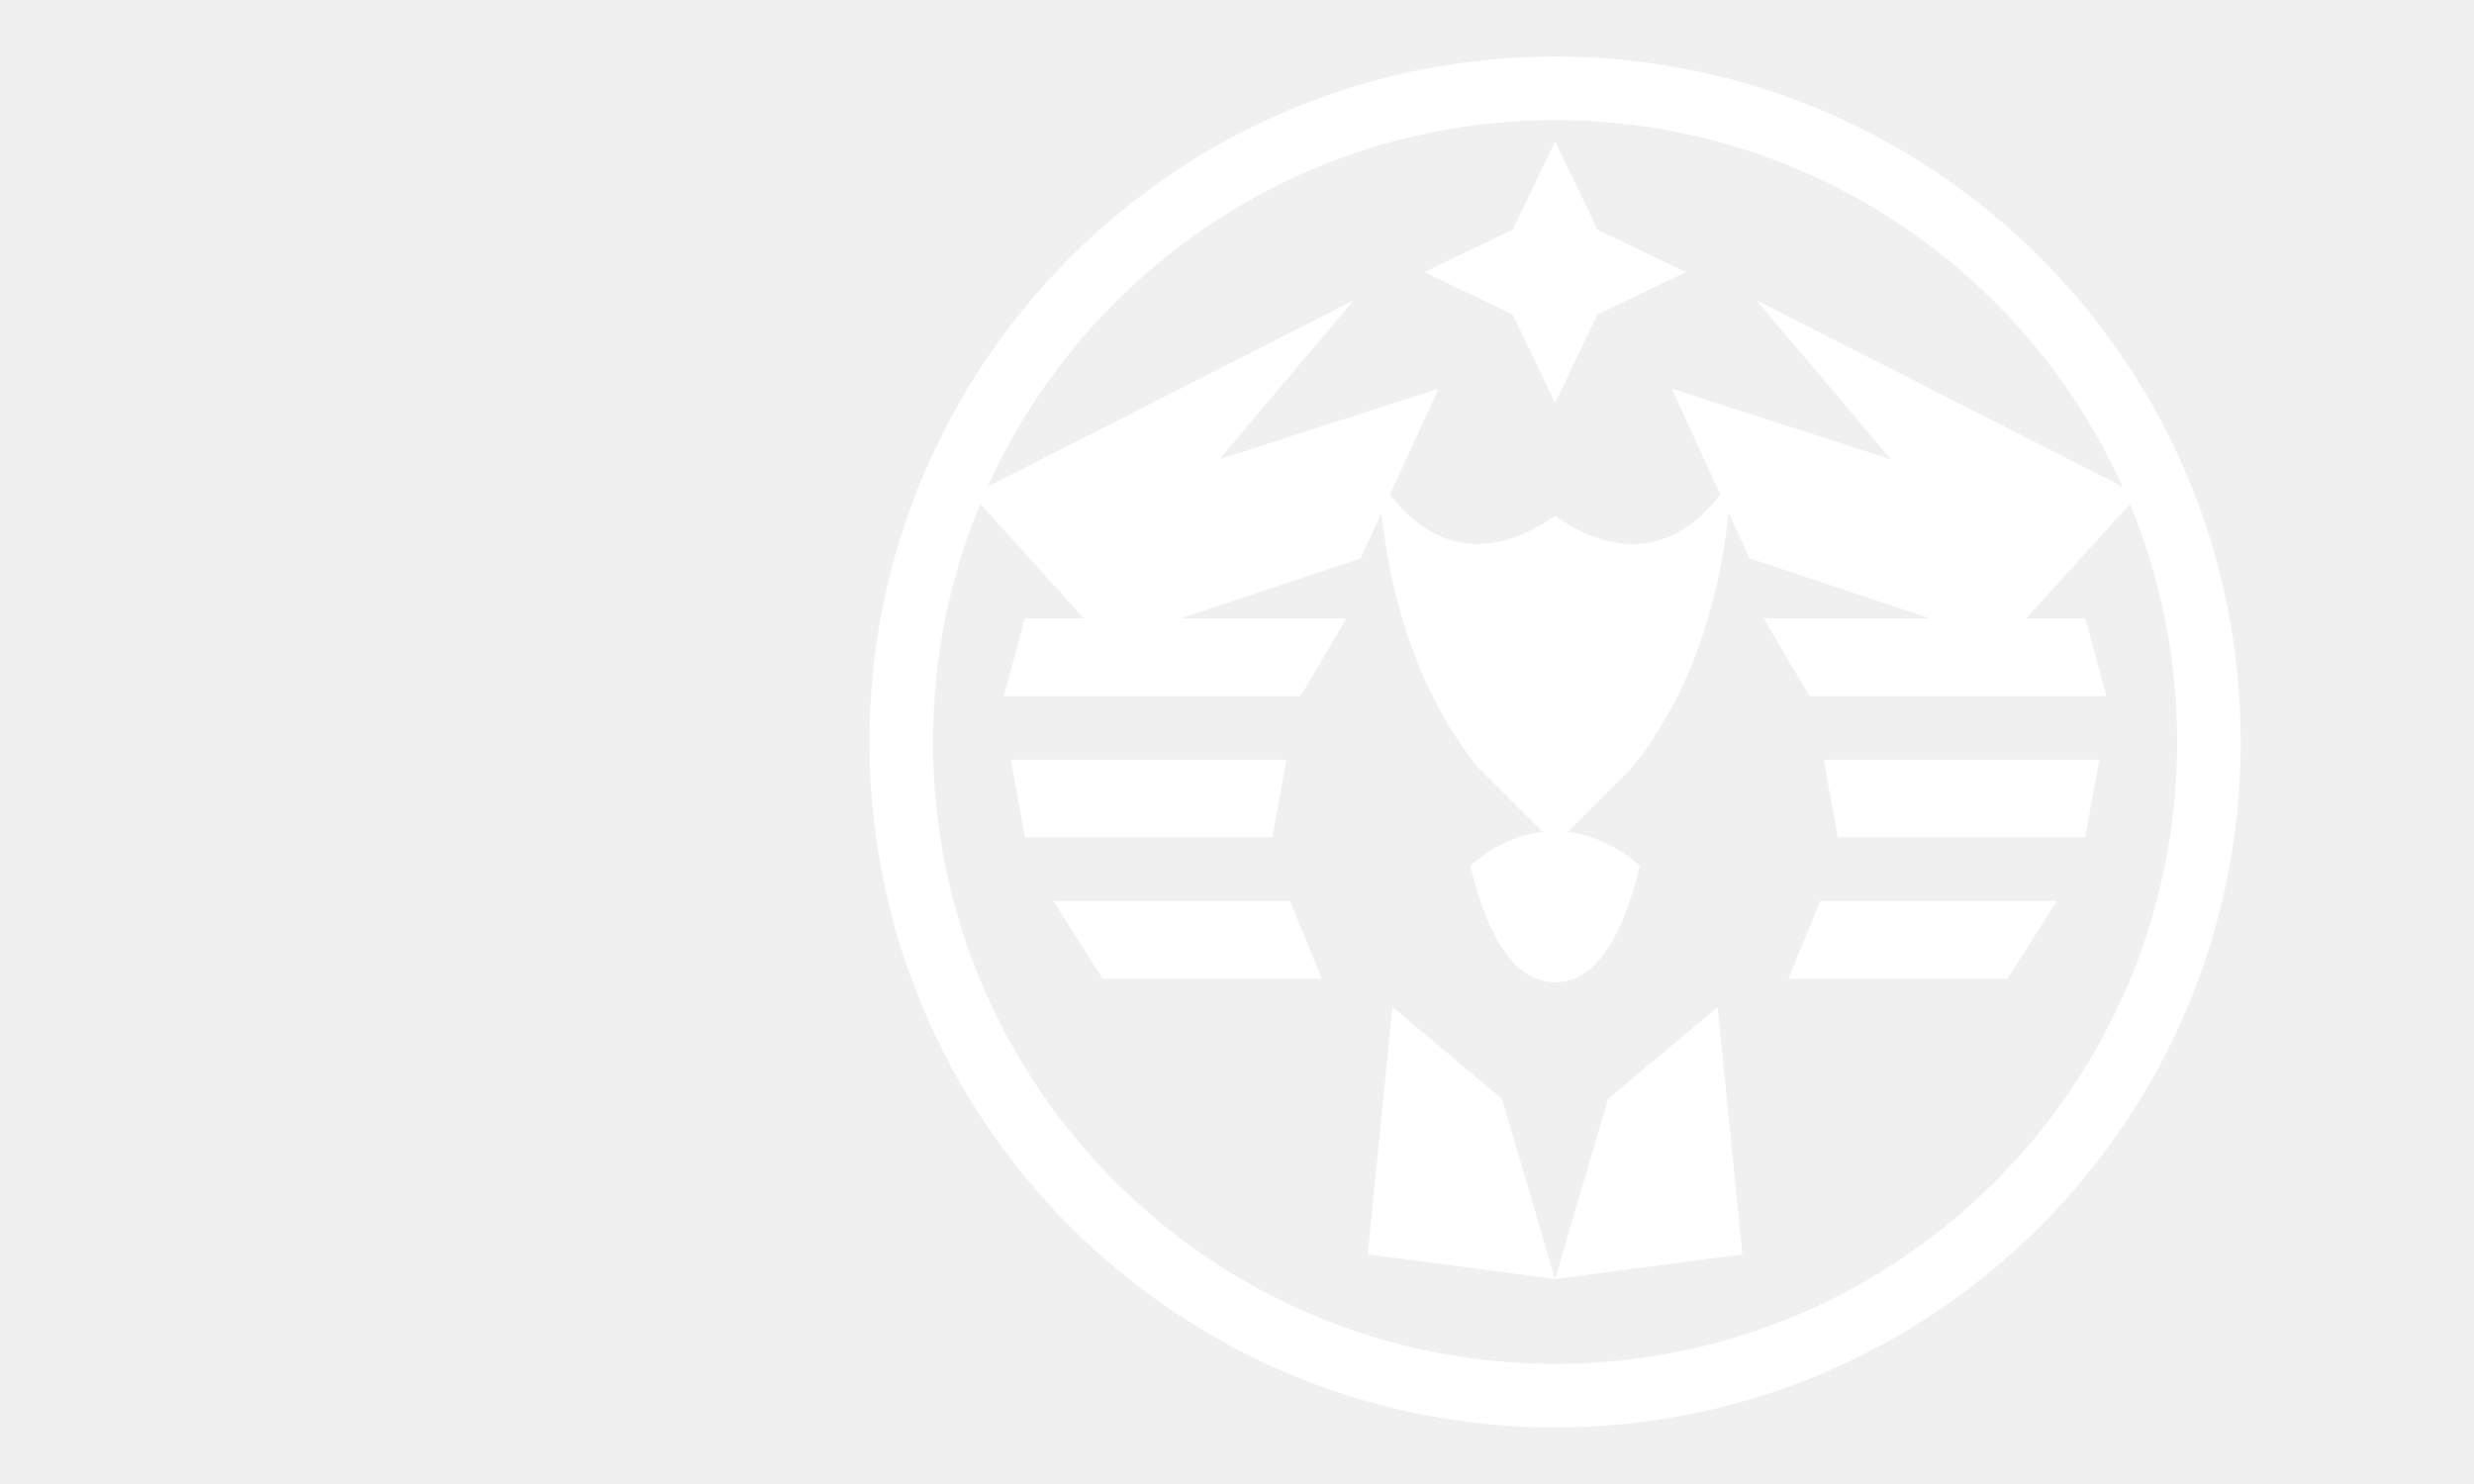
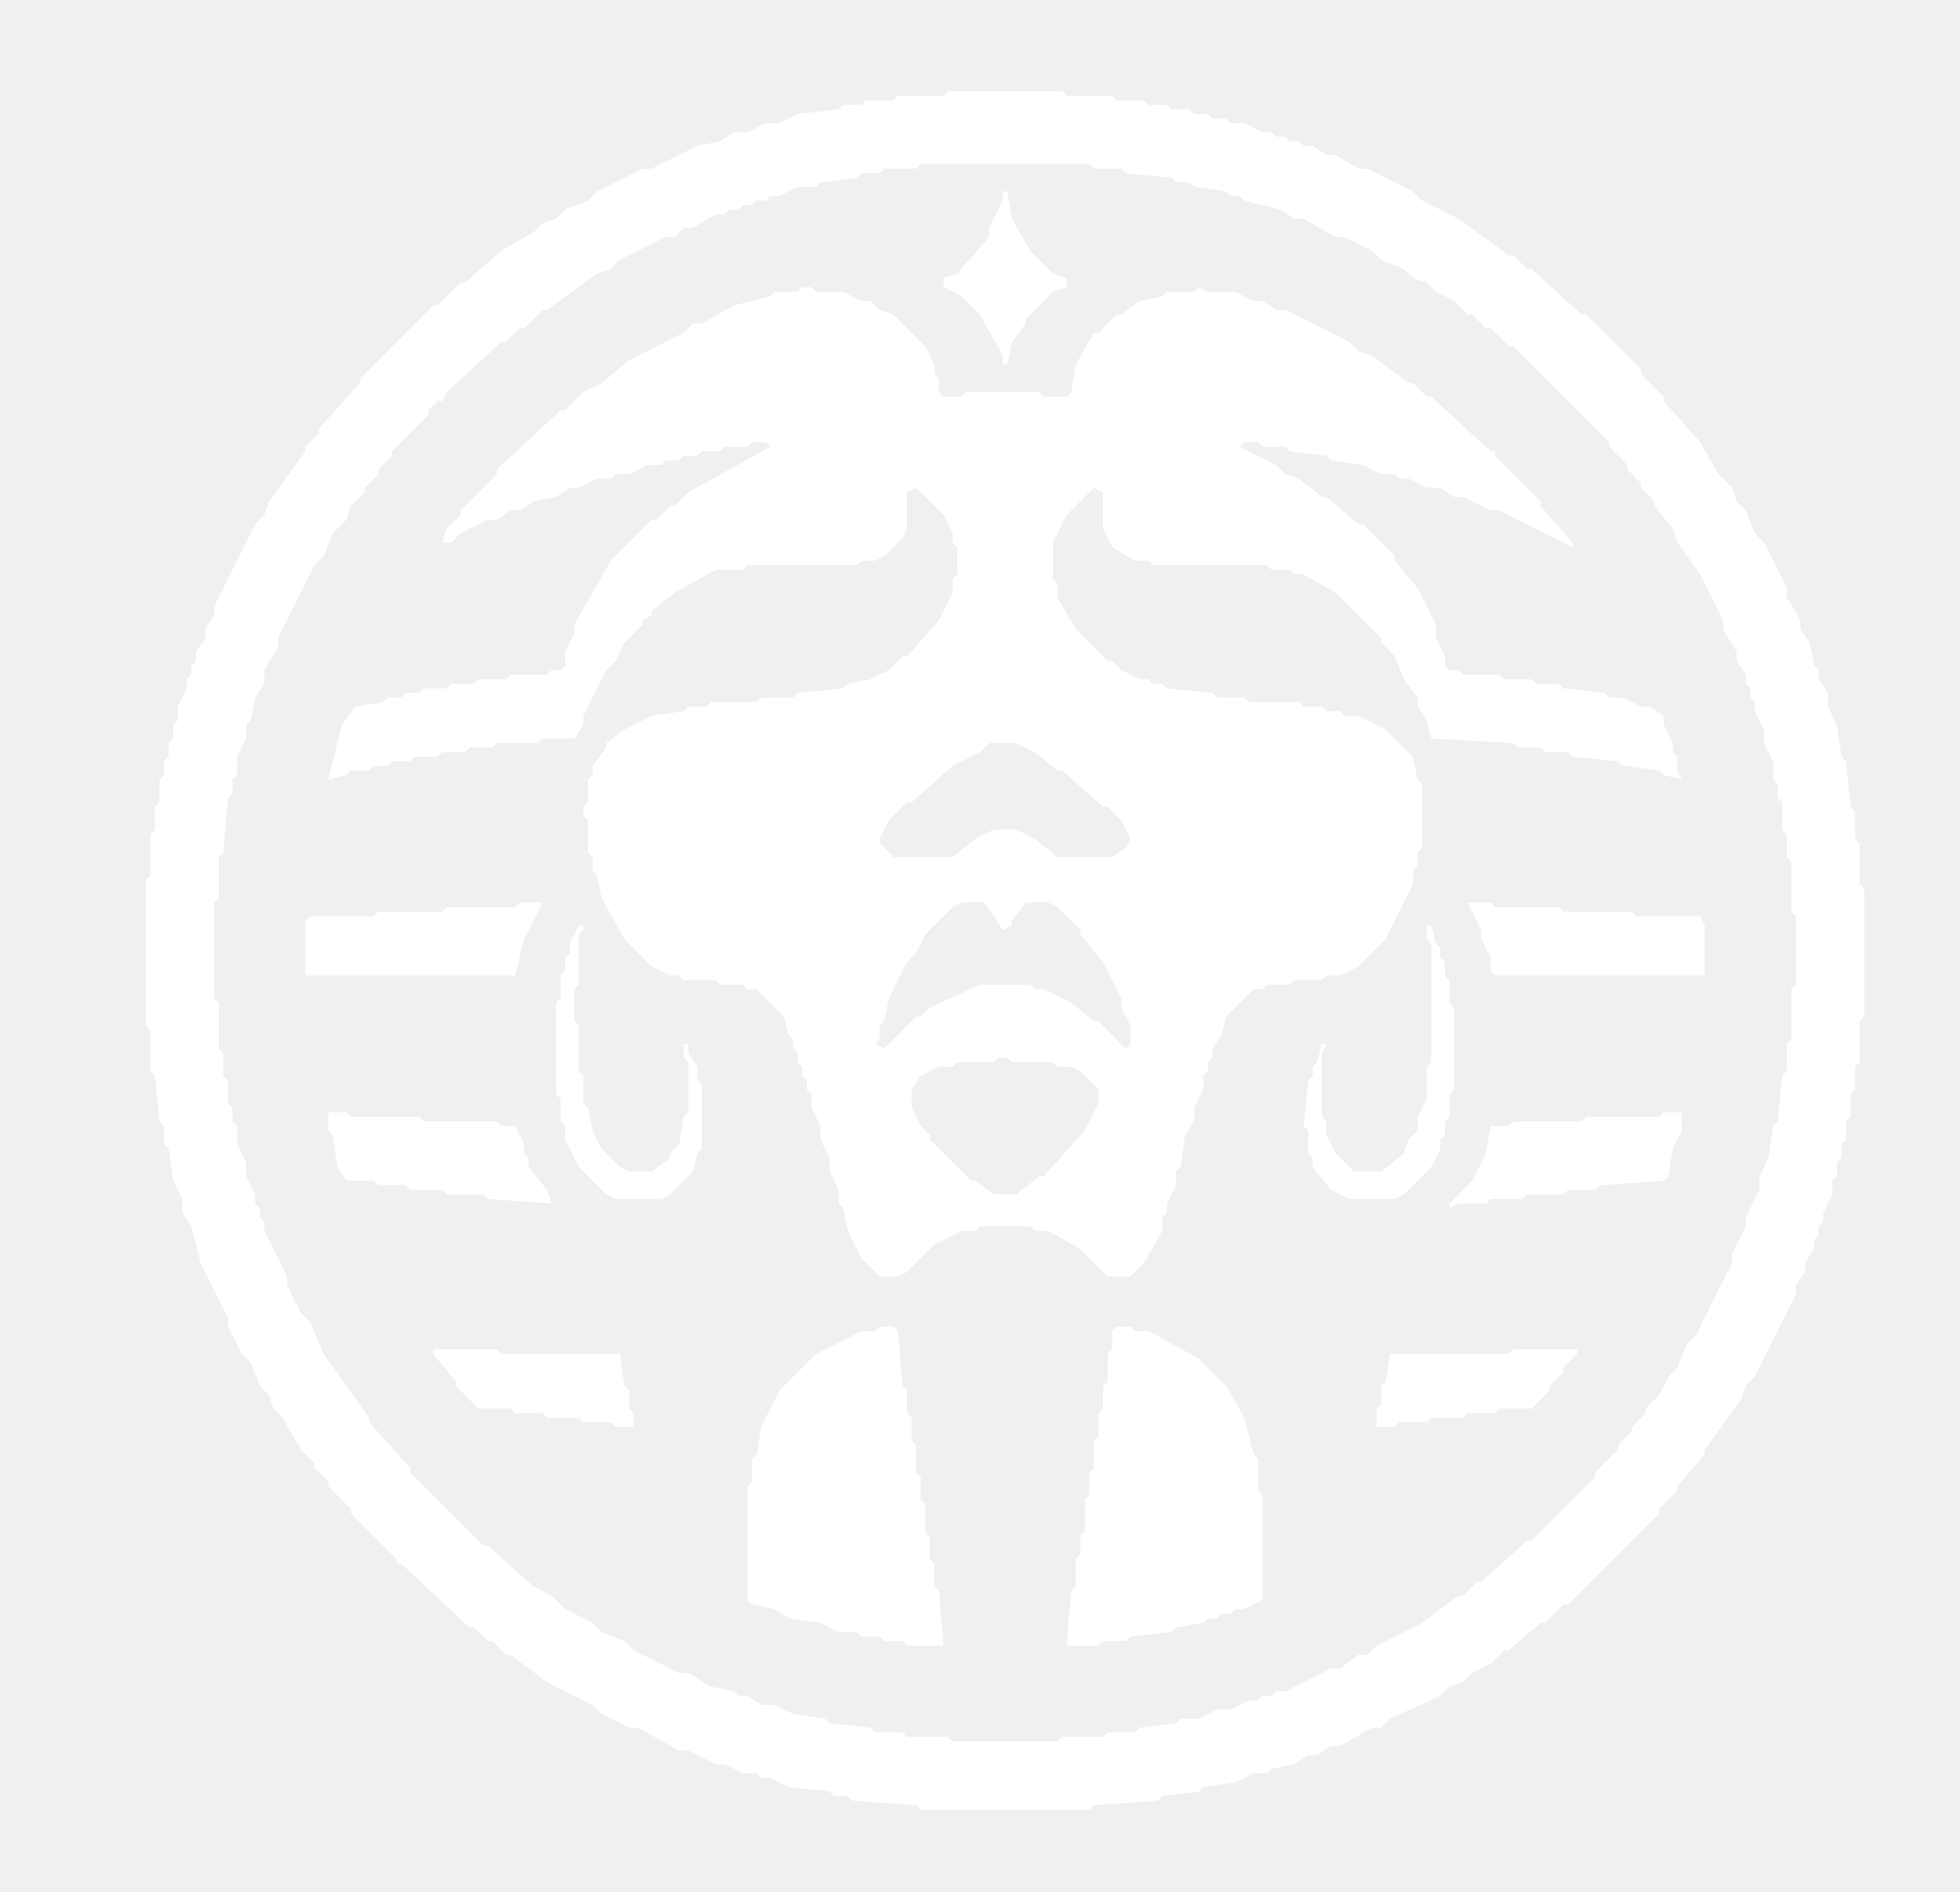
- <svg xmlns="http://www.w3.org/2000/svg" viewBox="-120 70 700 420" role="img" aria-label="Dance Culture face mark">
-   <g fill="white">
-     <circle cx="320" cy="280" r="185" fill="none" stroke="white" stroke-width="18" />
-     <path d="M320 110l12 25 25 12-25 12-12 25-12-25-25-12 25-12z" />
-     <path d="M155 210l108-55-38 45 62-20-22 48-72 24zM485 210l-108-55 38 45-62-20 22 48 72 24z" />
-     <path d="M170 245h91l-13 22h-84zM470 245h-91l13 22h84zM166 285h78l-4 22h-70zM474 285h-78l4 22h70zM178 325h67l9 22h-62zM462 325h-67l-9 22h62z" />
-     <path d="M270 205c12 20 30 25 50 11 20 14 38 9 50-11-2 34-12 62-28 82l-22 22-22-22c-16-20-26-48-28-82z" />
-     <path d="M291 277l29-20 29 20-13 8-16-8-16 8zM296 315c15-13 33-13 48 0-5 21-13 33-24 33s-19-12-24-33z" />
-     <path d="M274 355l31 26 15 51-53-7zM366 355l-31 26-15 51 53-7z" />
-   </g>
+ <svg xmlns="http://www.w3.org/2000/svg" viewBox="0 0 430 415" role="img" aria-label="Dance Culture face mark">
+   <path fill="#fff" fill-rule="evenodd" d="M197,21 196,22 190,22 189,23 185,23 184,24 175,25 171,27 168,27 164,29 161,29 158,31 153,32 143,37 141,37 131,42 129,44 124,46 122,48 119,49 117,51 110,55 102,62 101,62 96,67 95,67 79,83 79,84 70,94 70,95 67,98 67,99 59,110 58,113 56,115 47,133 47,135 45,138 45,140 43,143 43,145 42,146 42,148 41,149 41,151 39,155 39,158 38,159 38,162 37,163 37,166 36,167 36,170 35,171 35,176 34,177 34,182 33,183 33,192 32,193 32,225 33,226 33,235 34,236 35,246 36,247 36,251 37,252 38,259 40,263 40,266 42,269 44,277 50,289 50,291 53,297 55,299 57,304 59,306 60,309 62,311 66,318 69,321 69,322 72,325 72,326 77,331 77,332 87,342 87,343 88,343 103,357 104,357 107,360 108,360 111,363 112,363 120,369 130,374 132,376 138,379 140,379 149,384 151,384 157,387 159,387 163,389 166,389 167,390 169,390 173,392 182,393 183,394 186,394 187,395 201,396 202,397 239,397 240,396 254,395 255,394 263,393 264,392 271,391 275,389 278,389 279,388 284,387 287,385 289,385 292,383 294,383 301,379 303,379 305,377 316,372 318,370 321,369 323,367 327,365 330,362 331,362 338,356 339,356 343,352 344,352 364,332 364,331 368,327 368,326 374,319 374,318 382,307 383,304 385,302 394,284 394,282 396,279 396,277 398,274 398,272 399,271 399,269 400,268 400,266 402,262 402,259 403,258 403,255 404,254 404,251 405,250 405,246 406,245 406,240 407,239 407,234 408,233 408,224 409,223 409,195 408,194 408,185 407,184 407,178 406,177 405,167 404,166 403,159 401,155 401,152 399,149 399,147 398,146 397,141 395,138 395,136 392,131 392,129 387,119 385,117 383,112 381,110 380,107 377,104 373,97 365,88 365,87 360,82 360,81 348,69 347,69 336,59 335,59 332,56 331,56 320,48 312,44 310,42 300,37 298,37 293,34 291,34 288,32 286,32 285,31 283,31 282,30 280,30 279,29 277,29 273,27 270,27 269,26 266,26 265,25 262,25 261,24 257,24 256,23 252,23 251,22 245,22 244,21 234,21 233,20 208,20 207,21Z M194,37 201,37 202,36 239,36 240,37 246,37 247,38 257,39 258,40 261,40 262,41 269,42 270,43 272,43 273,44 281,46 284,48 286,48 293,52 295,52 301,55 303,57 308,59 310,61 313,62 315,64 319,66 322,69 323,69 326,72 327,72 331,76 332,76 353,97 353,98 357,102 357,103 360,106 360,107 363,110 363,111 367,116 368,119 373,126 378,136 378,138 381,143 381,145 383,148 383,150 384,151 384,153 385,154 385,156 387,160 387,163 389,167 389,171 390,172 390,175 391,176 391,182 392,183 392,188 393,189 393,200 394,201 394,216 393,217 393,228 392,229 392,235 391,236 390,246 389,247 388,254 386,258 386,261 383,267 383,269 380,275 380,277 372,293 370,295 368,300 366,302 364,306 361,309 361,310 358,313 358,314 355,317 355,318 350,323 350,324 336,338 335,338 325,347 324,347 321,350 320,350 312,356 302,361 300,363 298,363 294,366 292,366 282,371 280,371 279,372 277,372 276,373 274,373 270,375 267,375 263,377 259,377 258,378 250,379 249,380 243,380 242,381 233,381 232,382 209,382 208,381 199,381 198,380 192,380 191,379 182,378 181,377 174,376 170,374 167,374 164,372 162,372 161,371 156,370 151,367 149,367 139,362 137,360 132,358 130,356 124,353 121,350 117,348 107,339 106,339 90,323 90,322 81,312 81,311 71,297 68,290 66,288 63,282 63,280 58,270 58,268 57,267 57,265 56,264 56,262 54,258 54,255 52,251 52,247 51,246 51,243 50,242 50,237 49,236 49,231 48,230 48,220 47,219 47,198 48,197 48,188 49,187 50,175 51,174 51,171 52,170 52,166 54,162 54,159 55,158 56,153 58,150 58,147 61,142 61,140 69,124 71,122 73,117 76,114 77,111 80,108 80,107 83,104 83,103 86,100 86,99 94,91 94,90 96,88 97,88 98,86 110,75 111,75 114,72 115,72 119,68 120,68 131,60 134,59 136,57 146,52 148,52 150,50 152,50 157,47 159,47 160,46 162,46 163,45 165,45 166,44 168,44 169,43 171,43 175,41 179,41 180,40 188,39 189,38 193,38Z M346,296 332,296 331,297 305,297 304,303 303,304 303,308 302,309 302,313 306,313 307,312 313,312 314,311 321,311 322,310 328,310 329,309 336,309 340,305 340,304 343,301 343,300 346,297Z M95,296 95,297 100,303 100,304 105,309 112,309 113,310 119,310 120,311 127,311 128,312 134,312 135,313 139,313 139,310 138,309 138,305 137,304 136,297 110,297 109,296Z M248,291 245,291 244,292 244,296 243,297 243,303 242,304 242,309 241,310 241,315 240,316 240,322 239,323 239,328 238,329 238,336 237,337 237,341 236,342 236,348 235,349 234,361 241,361 242,360 247,360 248,359 257,358 258,357 264,356 265,355 267,355 268,354 270,354 271,353 273,353 277,351 277,328 276,327 276,320 275,319 273,311 269,304 263,298 252,292 249,292Z M193,291 192,292 189,292 179,297 171,305 167,313 166,319 165,320 165,325 164,326 164,351 165,352 170,353 173,355 180,356 184,358 188,358 189,359 193,359 194,360 198,360 199,361 207,361 206,349 205,348 205,343 204,342 204,337 203,336 203,330 202,329 202,324 201,323 201,317 200,316 200,311 199,310 199,305 198,304 197,292 196,291Z M369,244 365,244 364,245 348,245 347,246 332,246 331,247 327,247 326,253 323,259 318,264 318,265 320,264 326,264 327,263 334,263 335,262 343,262 344,261 350,261 351,260 365,259 366,258 367,252 369,248Z M72,244 72,248 73,249 74,256 76,259 82,259 83,260 89,260 90,261 97,261 98,262 106,262 107,263 121,264 120,261 116,256 116,254 115,253 115,251 113,247 110,247 109,246 93,246 92,245 77,245 76,244Z M314,203 313,203 313,206 314,207 314,233 313,234 313,241 311,245 311,248 309,250 308,253 303,257 297,257 293,253 291,249 291,246 290,245 290,231 291,229 290,229 289,233 288,234 288,236 287,237 286,247 287,248 287,253 288,254 288,256 292,261 296,263 306,263 308,262 314,256 316,252 316,250 317,249 317,246 318,245 318,240 319,239 319,221 318,220 318,215 317,214 317,211 316,210 316,208 315,207Z M127,203 125,207 125,209 124,210 124,213 123,214 123,219 122,220 122,240 123,241 123,246 124,247 124,250 127,256 133,262 135,263 145,263 147,262 152,257 153,253 154,252 154,238 153,237 153,234 151,231 151,229 150,229 150,232 151,233 151,244 150,245 149,251 147,253 147,254 143,257 138,257 136,256 132,252 130,248 129,243 128,242 128,236 127,235 127,225 126,224 126,217 127,216 127,205 128,204 128,203Z M322,198 325,204 325,206 327,210 327,213 328,214 374,214 374,203 373,201 359,201 358,200 343,200 342,199 328,199 327,198Z M119,198 114,198 113,199 98,199 97,200 83,200 82,201 68,201 67,202 67,214 113,214 115,206Z M161,67 154,71 152,71 150,73 138,79 132,84 128,86 124,90 123,90 109,103 109,104 101,112 101,113 98,116 97,119 99,119 101,117 107,114 109,114 112,112 114,112 117,110 122,109 125,107 127,107 131,105 134,105 135,104 138,104 142,102 145,102 146,101 149,101 150,100 153,100 154,99 158,99 159,98 164,98 165,97 168,97 169,98 151,108 148,111 147,111 144,114 143,114 134,123 126,137 126,139 124,143 124,146 123,147 121,147 120,148 112,148 111,149 105,149 104,150 99,150 98,151 93,151 92,152 89,152 88,153 85,153 84,154 78,155 75,159 72,171 76,170 77,169 81,169 82,168 85,168 86,167 90,167 91,166 96,166 97,165 102,165 103,164 108,164 109,163 118,163 119,162 126,162 128,159 128,157 133,147 135,145 137,141 141,137 141,136 143,135 143,134 148,130 157,125 163,125 164,124 188,124 189,123 192,123 194,122 198,118 199,116 199,108 201,107 207,113 209,117 209,119 210,120 210,126 209,127 209,130 206,136 199,144 198,144 195,147 191,149 186,150 185,151 175,152 174,153 167,153 166,154 156,154 155,155 151,155 150,156 143,157 137,160 133,163 133,164 130,168 130,170 129,171 129,176 128,177 128,179 129,180 129,187 130,188 130,191 131,192 132,197 137,206 143,212 147,214 149,214 150,215 157,215 158,216 163,216 164,217 166,217 172,223 173,227 174,228 174,230 175,231 175,233 176,234 176,236 177,237 177,239 178,240 178,243 180,247 180,250 182,254 182,257 184,261 184,264 185,265 186,270 189,276 193,280 197,280 199,279 205,273 211,270 214,270 215,269 226,269 227,270 230,270 237,274 243,280 248,280 251,277 255,270 255,267 256,266 256,264 258,260 258,257 259,256 260,249 262,246 262,243 264,239 264,236 265,235 265,233 266,232 266,230 268,227 269,223 275,217 277,217 278,216 283,216 284,215 290,215 291,214 294,214 298,212 304,206 310,194 310,191 311,190 311,187 312,186 312,172 311,171 310,166 304,160 298,157 295,157 294,156 291,156 290,155 286,155 285,154 274,154 273,153 267,153 266,152 256,151 255,150 253,150 252,149 250,149 246,147 244,145 243,145 236,138 232,131 232,128 231,127 231,119 234,113 240,107 242,108 242,116 244,120 249,123 252,123 253,124 278,124 279,125 283,125 284,126 286,126 293,130 303,140 303,141 306,144 308,149 311,153 311,155 313,158 314,162 332,163 333,164 338,164 339,165 344,165 345,166 355,167 356,168 364,169 365,170 369,171 368,169 368,166 367,165 367,163 365,159 365,157 362,155 360,155 356,153 353,153 352,152 343,151 342,150 337,150 336,149 330,149 329,148 321,148 320,147 318,147 317,146 317,144 315,140 315,137 311,129 306,123 306,122 299,115 298,115 291,109 290,109 285,105 282,104 280,102 272,98 273,97 276,97 277,98 282,98 283,99 291,100 292,101 299,102 303,104 306,104 307,105 309,105 313,107 316,107 319,109 321,109 327,112 329,112 345,120 345,119 338,111 338,110 328,100 328,99 327,99 314,87 313,87 310,84 309,84 301,78 298,77 296,75 282,68 280,68 277,66 275,66 271,64 265,64 263,63 262,64 256,64 255,65 250,66 246,69 245,69 241,73 240,73 236,80 235,86 234,87 229,87 228,86 212,86 211,87 207,87 206,86 206,83 205,82 205,80 203,76 196,69 193,68 191,66 189,66 185,64 179,64 178,63 176,63 175,64 170,64 169,65Z M202,236 206,234 209,234 210,233 218,233 219,232 221,232 222,233 231,233 232,234 235,234 237,235 241,239 241,242 238,248 229,258 228,258 223,262 218,262 214,259 213,259 204,250 204,249 202,247 200,243 200,239Z M192,229 193,228 193,225 194,224 195,219 199,211 201,209 203,205 209,199 211,198 216,198 220,204 222,203 222,202 225,198 230,198 232,199 237,204 237,205 242,211 246,219 246,221 248,225 248,229 247,230 241,224 240,224 235,220 229,217 227,217 226,216 215,216 204,221 202,223 201,223 194,230Z M193,184 195,180 199,176 200,176 209,168 215,165 217,163 223,163 227,165 232,169 233,169 242,177 243,177 246,180 248,184 247,186 244,188 232,188 227,184 223,182 218,182 214,184 209,188 196,188 193,185Z M220,42 220,44 217,50 217,52 210,60 207,61 207,63 211,65 215,69 220,78 220,80 221,80 222,75 225,71 225,70 231,64 234,63 234,61 231,60 226,55 222,48 221,42Z" />
</svg>
